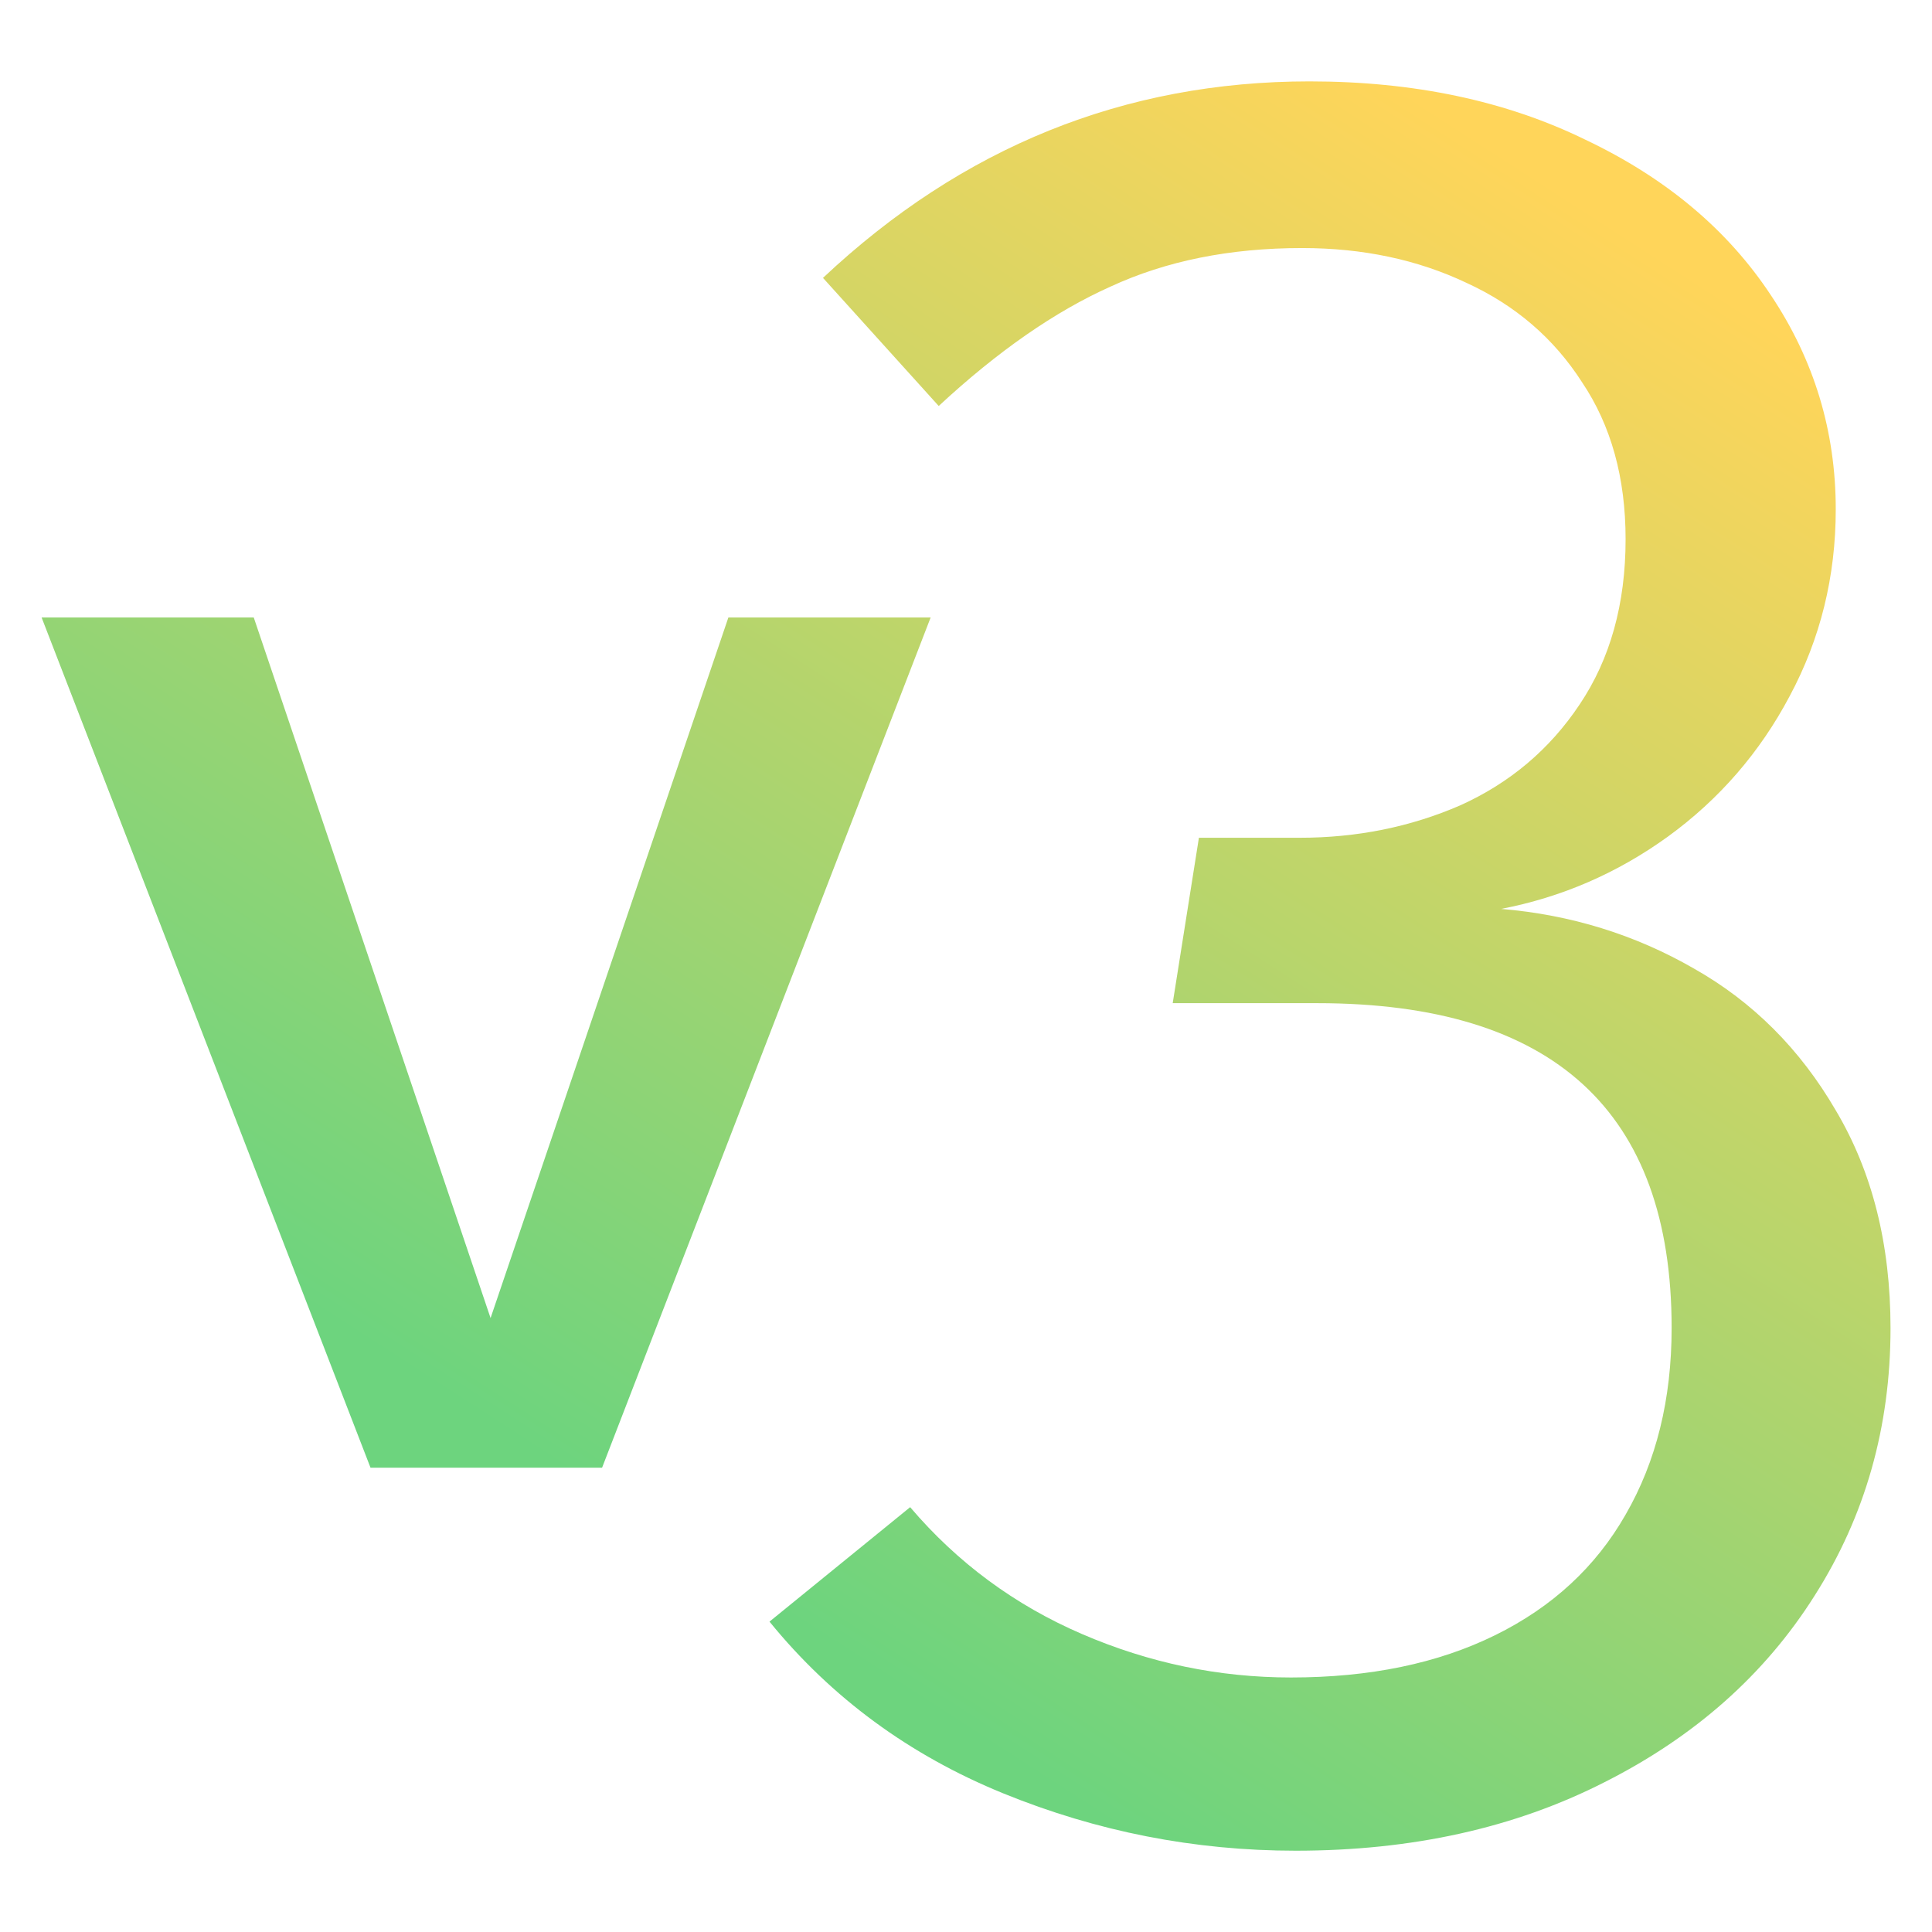
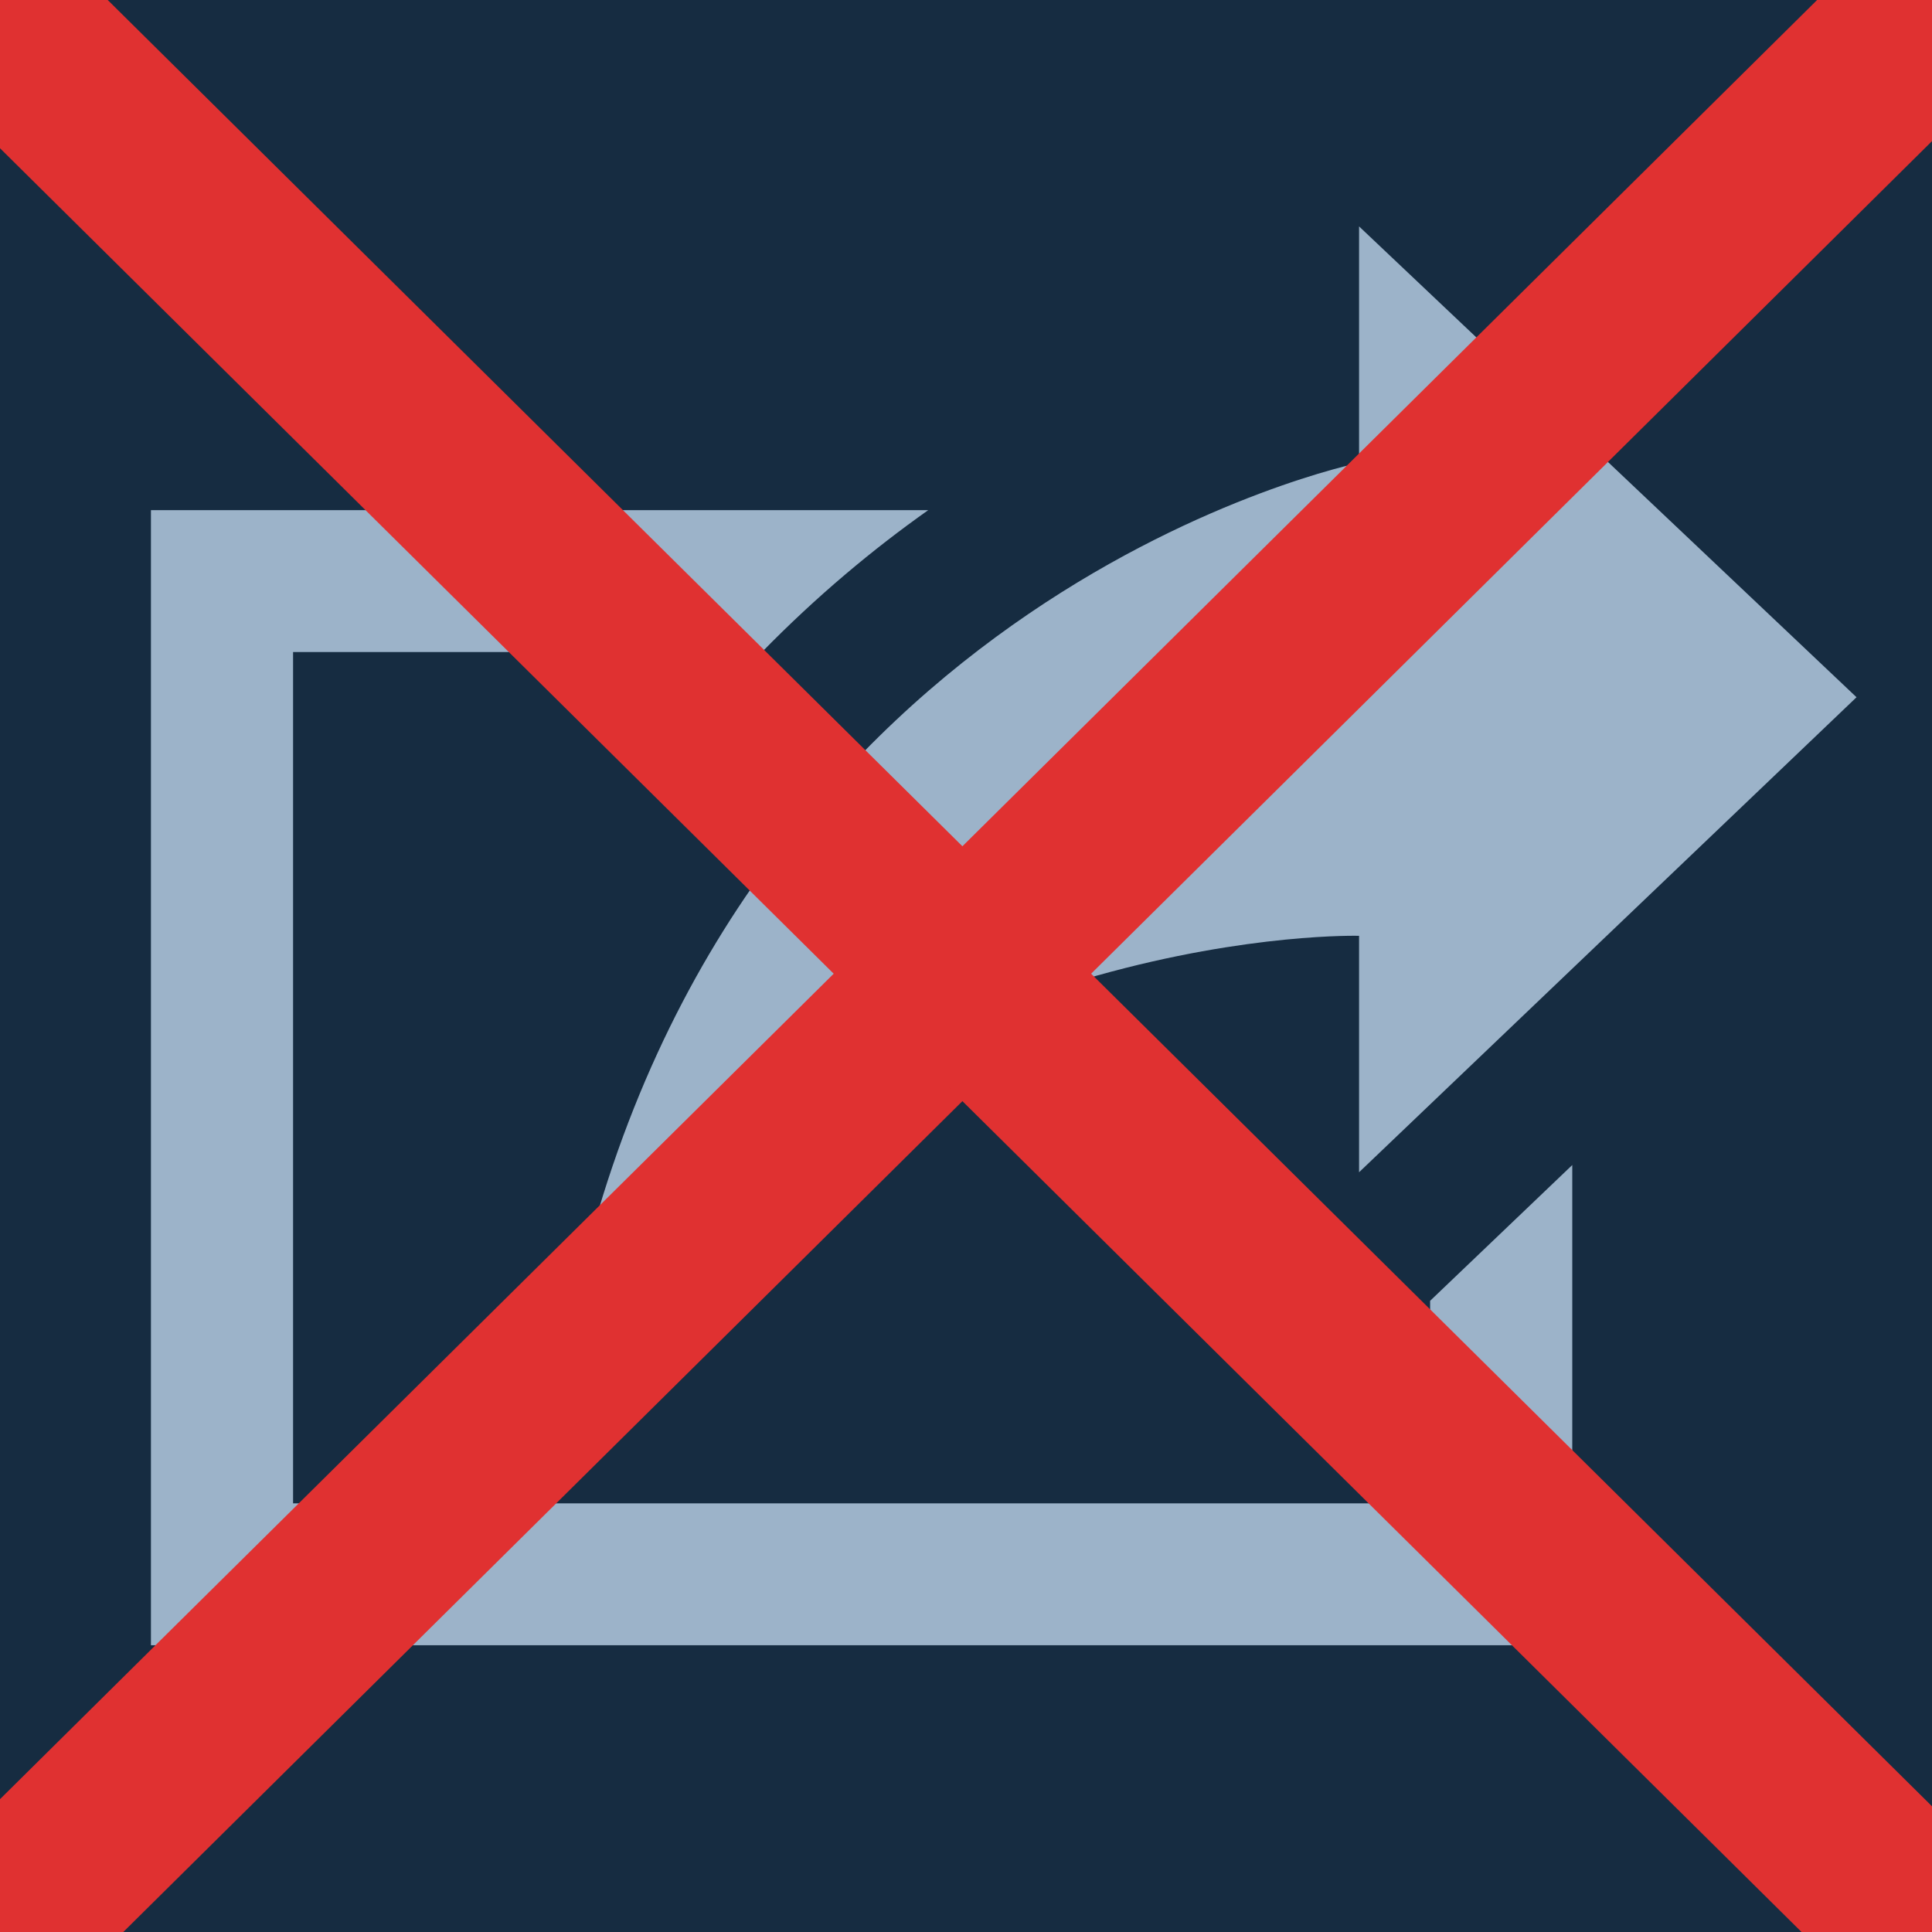
- <svg xmlns="http://www.w3.org/2000/svg" xmlns:xlink="http://www.w3.org/1999/xlink" width="5.874mm" height="5.874mm" viewBox="0 0 5.874 5.874" version="1.1" id="svg8">
-   <defs id="defs2">
-     <linearGradient id="linearGradient992">
-       <stop id="stop988" offset="0" style="stop-color:#6dd47e;stop-opacity:1" />
-       <stop id="stop990" offset="1" style="stop-color:#ffd55a;stop-opacity:1" />
-     </linearGradient>
-     <linearGradient id="linearGradient982">
-       <stop style="stop-color:#6dd47e;stop-opacity:1" offset="0" id="stop978" />
-       <stop style="stop-color:#ffd55a;stop-opacity:1" offset="1" id="stop980" />
-     </linearGradient>
-     <linearGradient xlink:href="#linearGradient982" id="linearGradient984" x1="29.799" y1="65.8" x2="32.462" y2="61.675" gradientUnits="userSpaceOnUse" />
-     <linearGradient xlink:href="#linearGradient992" id="linearGradient986" x1="125.582" y1="241.32" x2="130.395" y2="233.862" gradientUnits="userSpaceOnUse" />
-   </defs>
-   <g id="layer1" transform="translate(-27.74048,-61.10859)" style="opacity:1">
-     <g aria-label="v" transform="matrix(0.3929977,0,0,0.3580473,-14.85022,-22.60292)" style="font-style:normal;font-variant:normal;font-weight:500;font-stretch:normal;font-size:13.333px;line-height:1.25;font-family:'Fira Code';-inkscape-font-specification:'Fira Code, Medium';font-variant-ligatures:normal;font-variant-caps:normal;font-variant-numeric:normal;font-feature-settings:normal;text-align:start;letter-spacing:0px;word-spacing:0px;writing-mode:lr-tb;text-anchor:start;fill:#000000;fill-opacity:1;stroke:none" id="flowRoot815" />
-     <g aria-label="3" transform="matrix(0.553209,0,0,0.553209,-39.67408,-67.6999)" style="font-style:normal;font-variant:normal;font-weight:normal;font-stretch:normal;font-size:13.333px;line-height:1.25;font-family:'Fira Code';-inkscape-font-specification:'Fira Code, Normal';font-variant-ligatures:normal;font-variant-caps:normal;font-variant-numeric:normal;font-feature-settings:normal;text-align:start;letter-spacing:0px;word-spacing:0px;writing-mode:lr-tb;text-anchor:start;fill:#000000;fill-opacity:1;stroke:none;stroke-width:0.287;stroke-linecap:butt;stroke-linejoin:round;stroke-miterlimit:4;stroke-dasharray:none" id="flowRoot823">
-       <g id="g859" style="stroke:none;stroke-width:0.287;stroke-linecap:butt;stroke-linejoin:round;stroke-miterlimit:4;stroke-dasharray:none;fill:#000000">
-         <g id="g997">
-           <path style="opacity:1;font-style:normal;font-variant:normal;font-weight:500;font-stretch:normal;font-size:13.333px;line-height:1.25;font-family:'Fira Code';-inkscape-font-specification:'Fira Code, Medium';font-variant-ligatures:normal;font-variant-caps:normal;font-variant-numeric:normal;font-feature-settings:normal;text-align:start;letter-spacing:0px;word-spacing:0px;writing-mode:lr-tb;text-anchor:start;fill:url(#linearGradient984);fill-opacity:1;stroke:none;stroke-width:0.159;stroke-linecap:butt;stroke-linejoin:round;stroke-miterlimit:4;stroke-dasharray:none" id="path834" d="m 29.571,65.571 h -0.704 l -1,-2.585 h 0.645 l 0.72,2.13 0.723,-2.13 h 0.615 z" transform="matrix(1.807635,0,0,1.807635,71.71625,122.3767)" />
-           <path style="stroke:none;stroke-width:0.287;stroke-linecap:butt;stroke-linejoin:round;stroke-miterlimit:4;stroke-dasharray:none;fill:url(#linearGradient986);fill-opacity:1" d="m 129.057,233.286 q 0.862,0 1.518,0.321 0.663,0.315 1.019,0.855 0.356,0.533 0.356,1.176 0,0.554 -0.253,1.026 -0.246,0.465 -0.67,0.773 -0.417,0.301 -0.916,0.397 0.574,0.048 1.06,0.328 0.485,0.274 0.779,0.779 0.301,0.506 0.301,1.197 0,0.814 -0.417,1.47 -0.41,0.65 -1.156,1.026 -0.738,0.376 -1.696,0.376 -0.834,0 -1.607,-0.315 -0.773,-0.315 -1.285,-0.944 l 0.773,-0.629 q 0.39,0.458 0.944,0.697 0.554,0.239 1.149,0.239 0.65,0 1.121,-0.232 0.472,-0.232 0.718,-0.663 0.253,-0.438 0.253,-1.026 0,-1.785 -1.949,-1.785 h -0.793 l 0.144,-0.909 h 0.554 q 0.472,0 0.882,-0.178 0.41,-0.185 0.656,-0.554 0.253,-0.376 0.253,-0.909 0,-0.506 -0.239,-0.862 -0.232,-0.362 -0.636,-0.547 -0.403,-0.191 -0.903,-0.191 -0.595,0 -1.053,0.212 -0.458,0.205 -0.944,0.656 l -0.636,-0.704 q 1.149,-1.08 2.674,-1.08 z" id="path831" />
-         </g>
-       </g>
-     </g>
+ <svg xmlns="http://www.w3.org/2000/svg" width="128" height="128" viewBox="0 0 128 128" fill="none">
+   <mask id="mask0_918_8" style="mask-type:alpha" maskUnits="userSpaceOnUse" x="0" y="0" width="128" height="128">
+     <rect width="128" height="128" fill="#162C41" />
+   </mask>
+   <g mask="url(#mask0_918_8)">
+     <rect width="128" height="128" fill="#162C41" />
+     <path d="M38.25 85.5C48.933 39.059 90.042 30.665 90.042 30.665V15L123 46.194L90.042 77.665V62C90.042 62 60.991 61.196 38.25 85.5ZM94.75 86.181V99.6H19.417V43.2H50.482C54.098 39.501 57.832 36.39 61.495 33.8H10V109H104.167V77.186L94.75 86.181Z" fill="#9CB3C9" />
+     <path d="M137.5 -8.5L-13.006 140.521" stroke="#E03131" stroke-width="12" />
+     <path d="M-13.006 -11.5L137.5 137.521" stroke="#E03131" stroke-width="12" />
  </g>
</svg>
